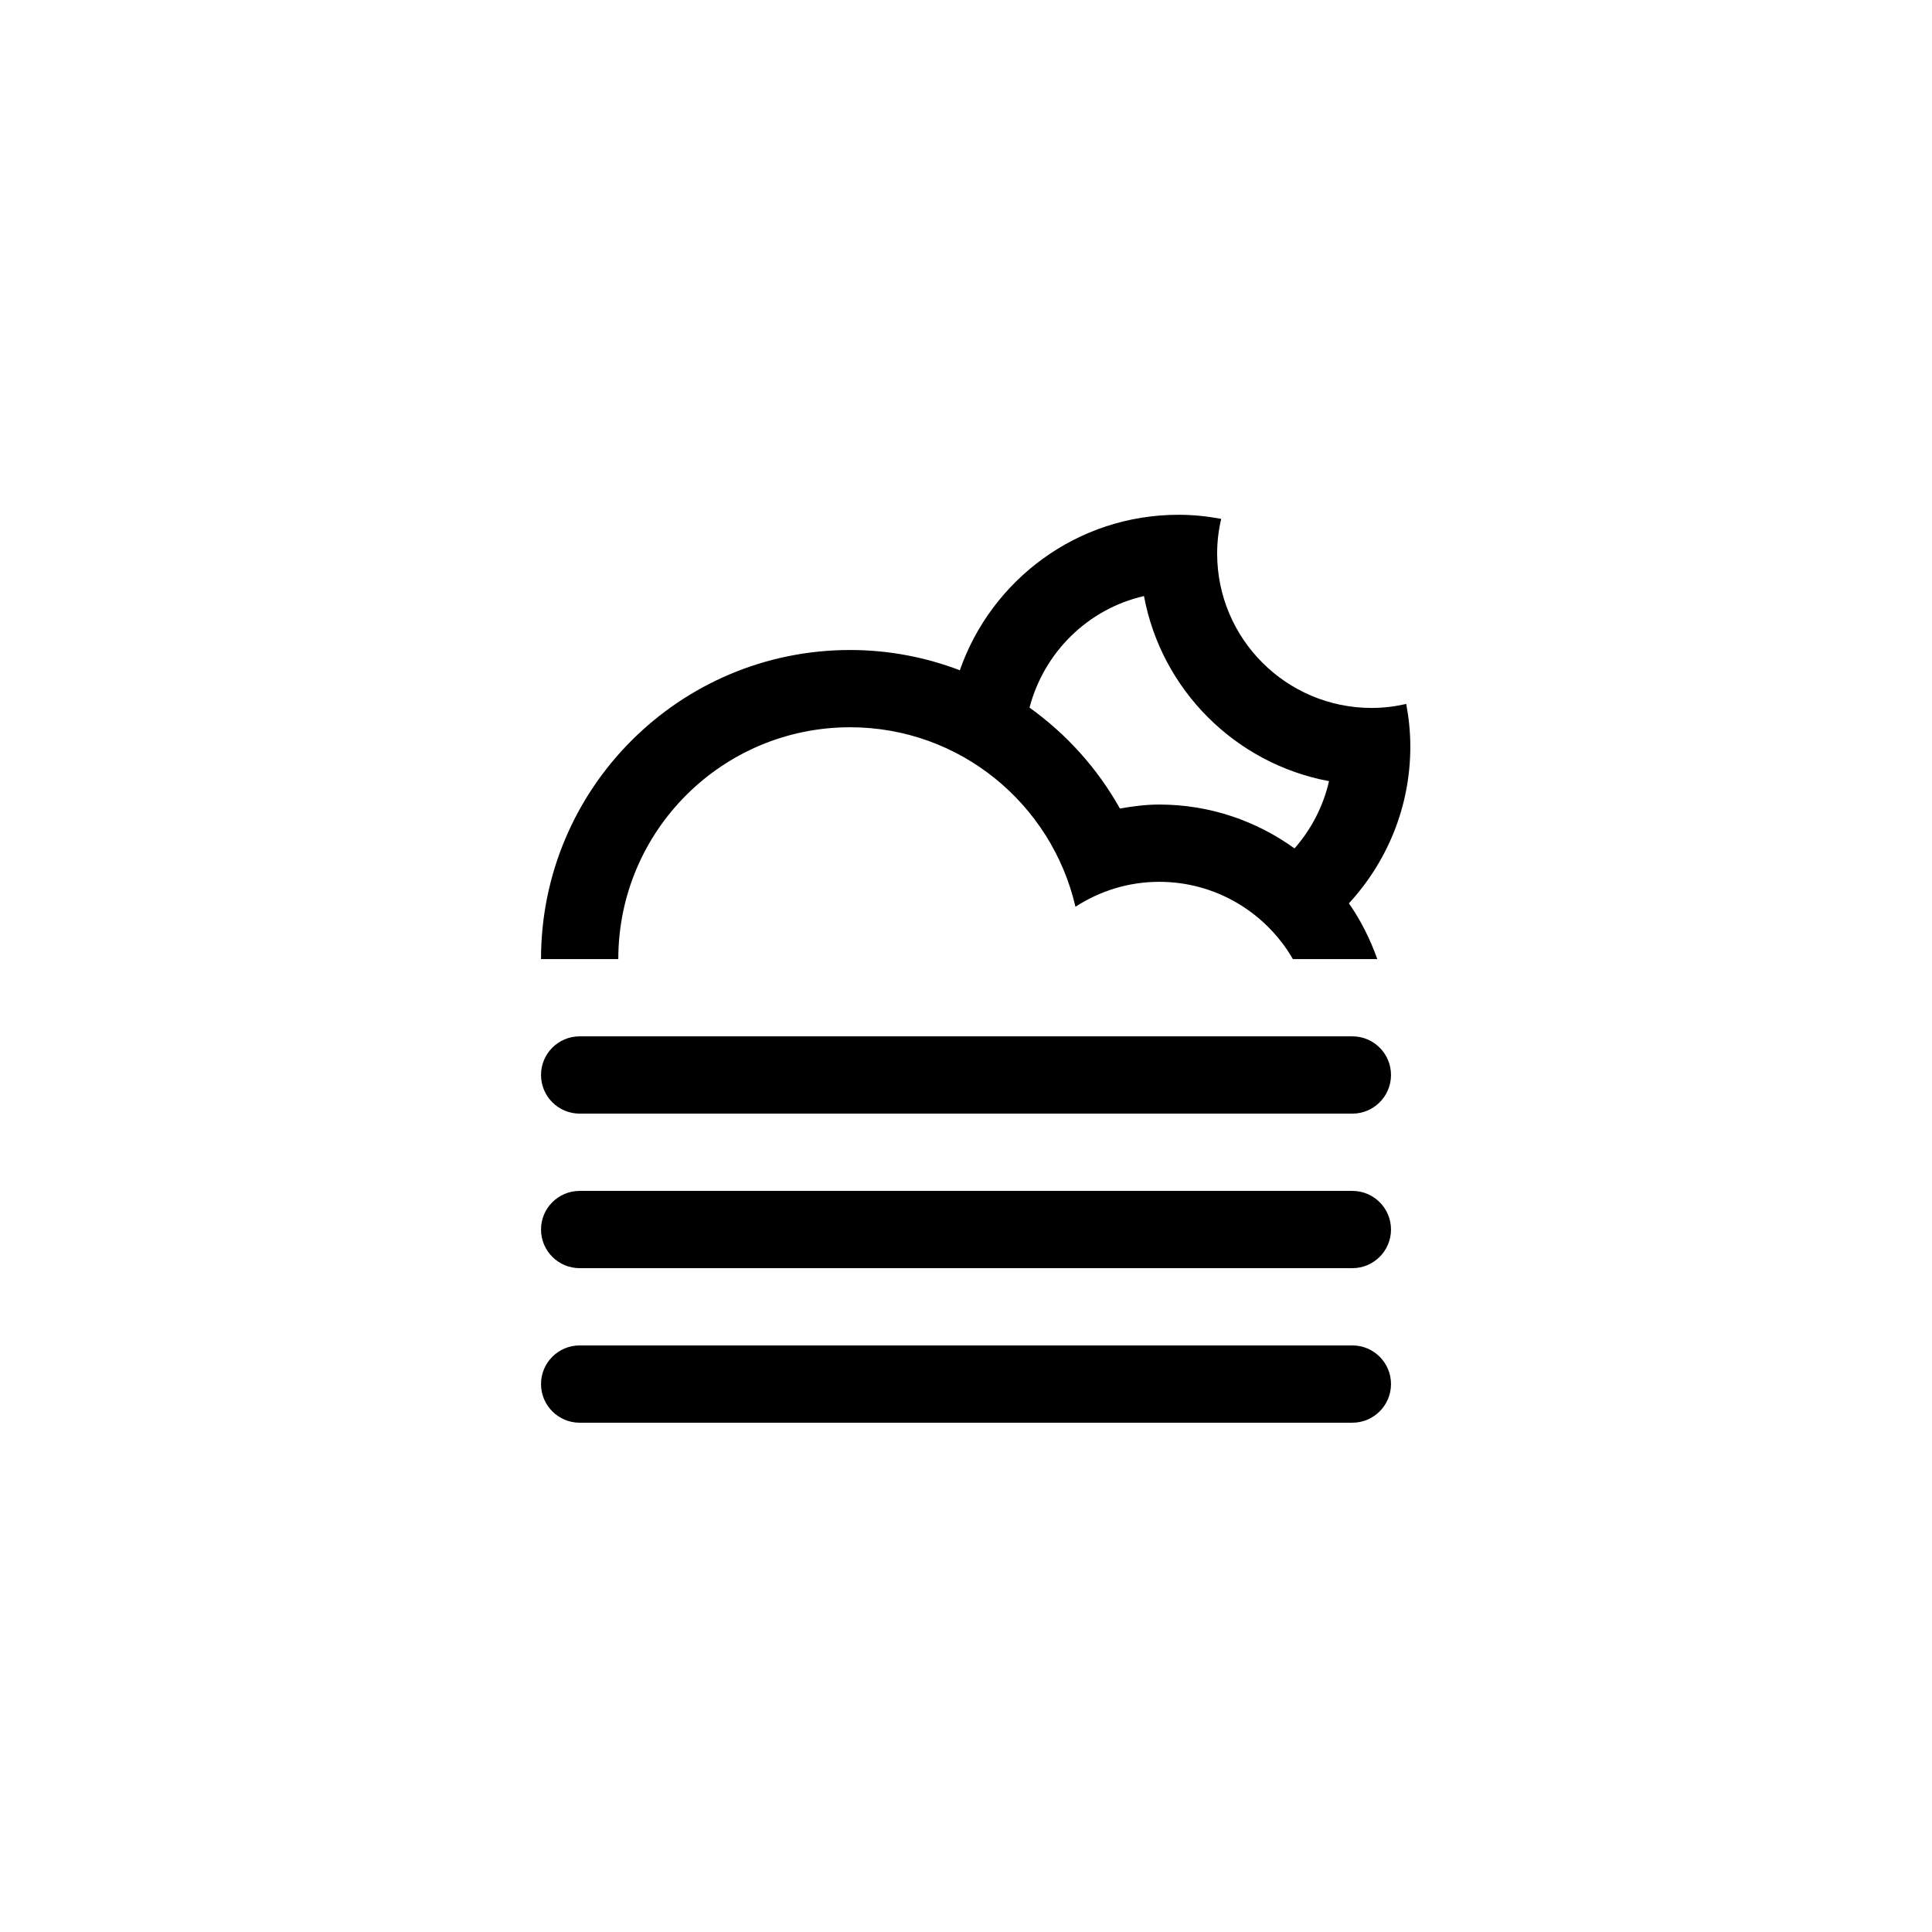
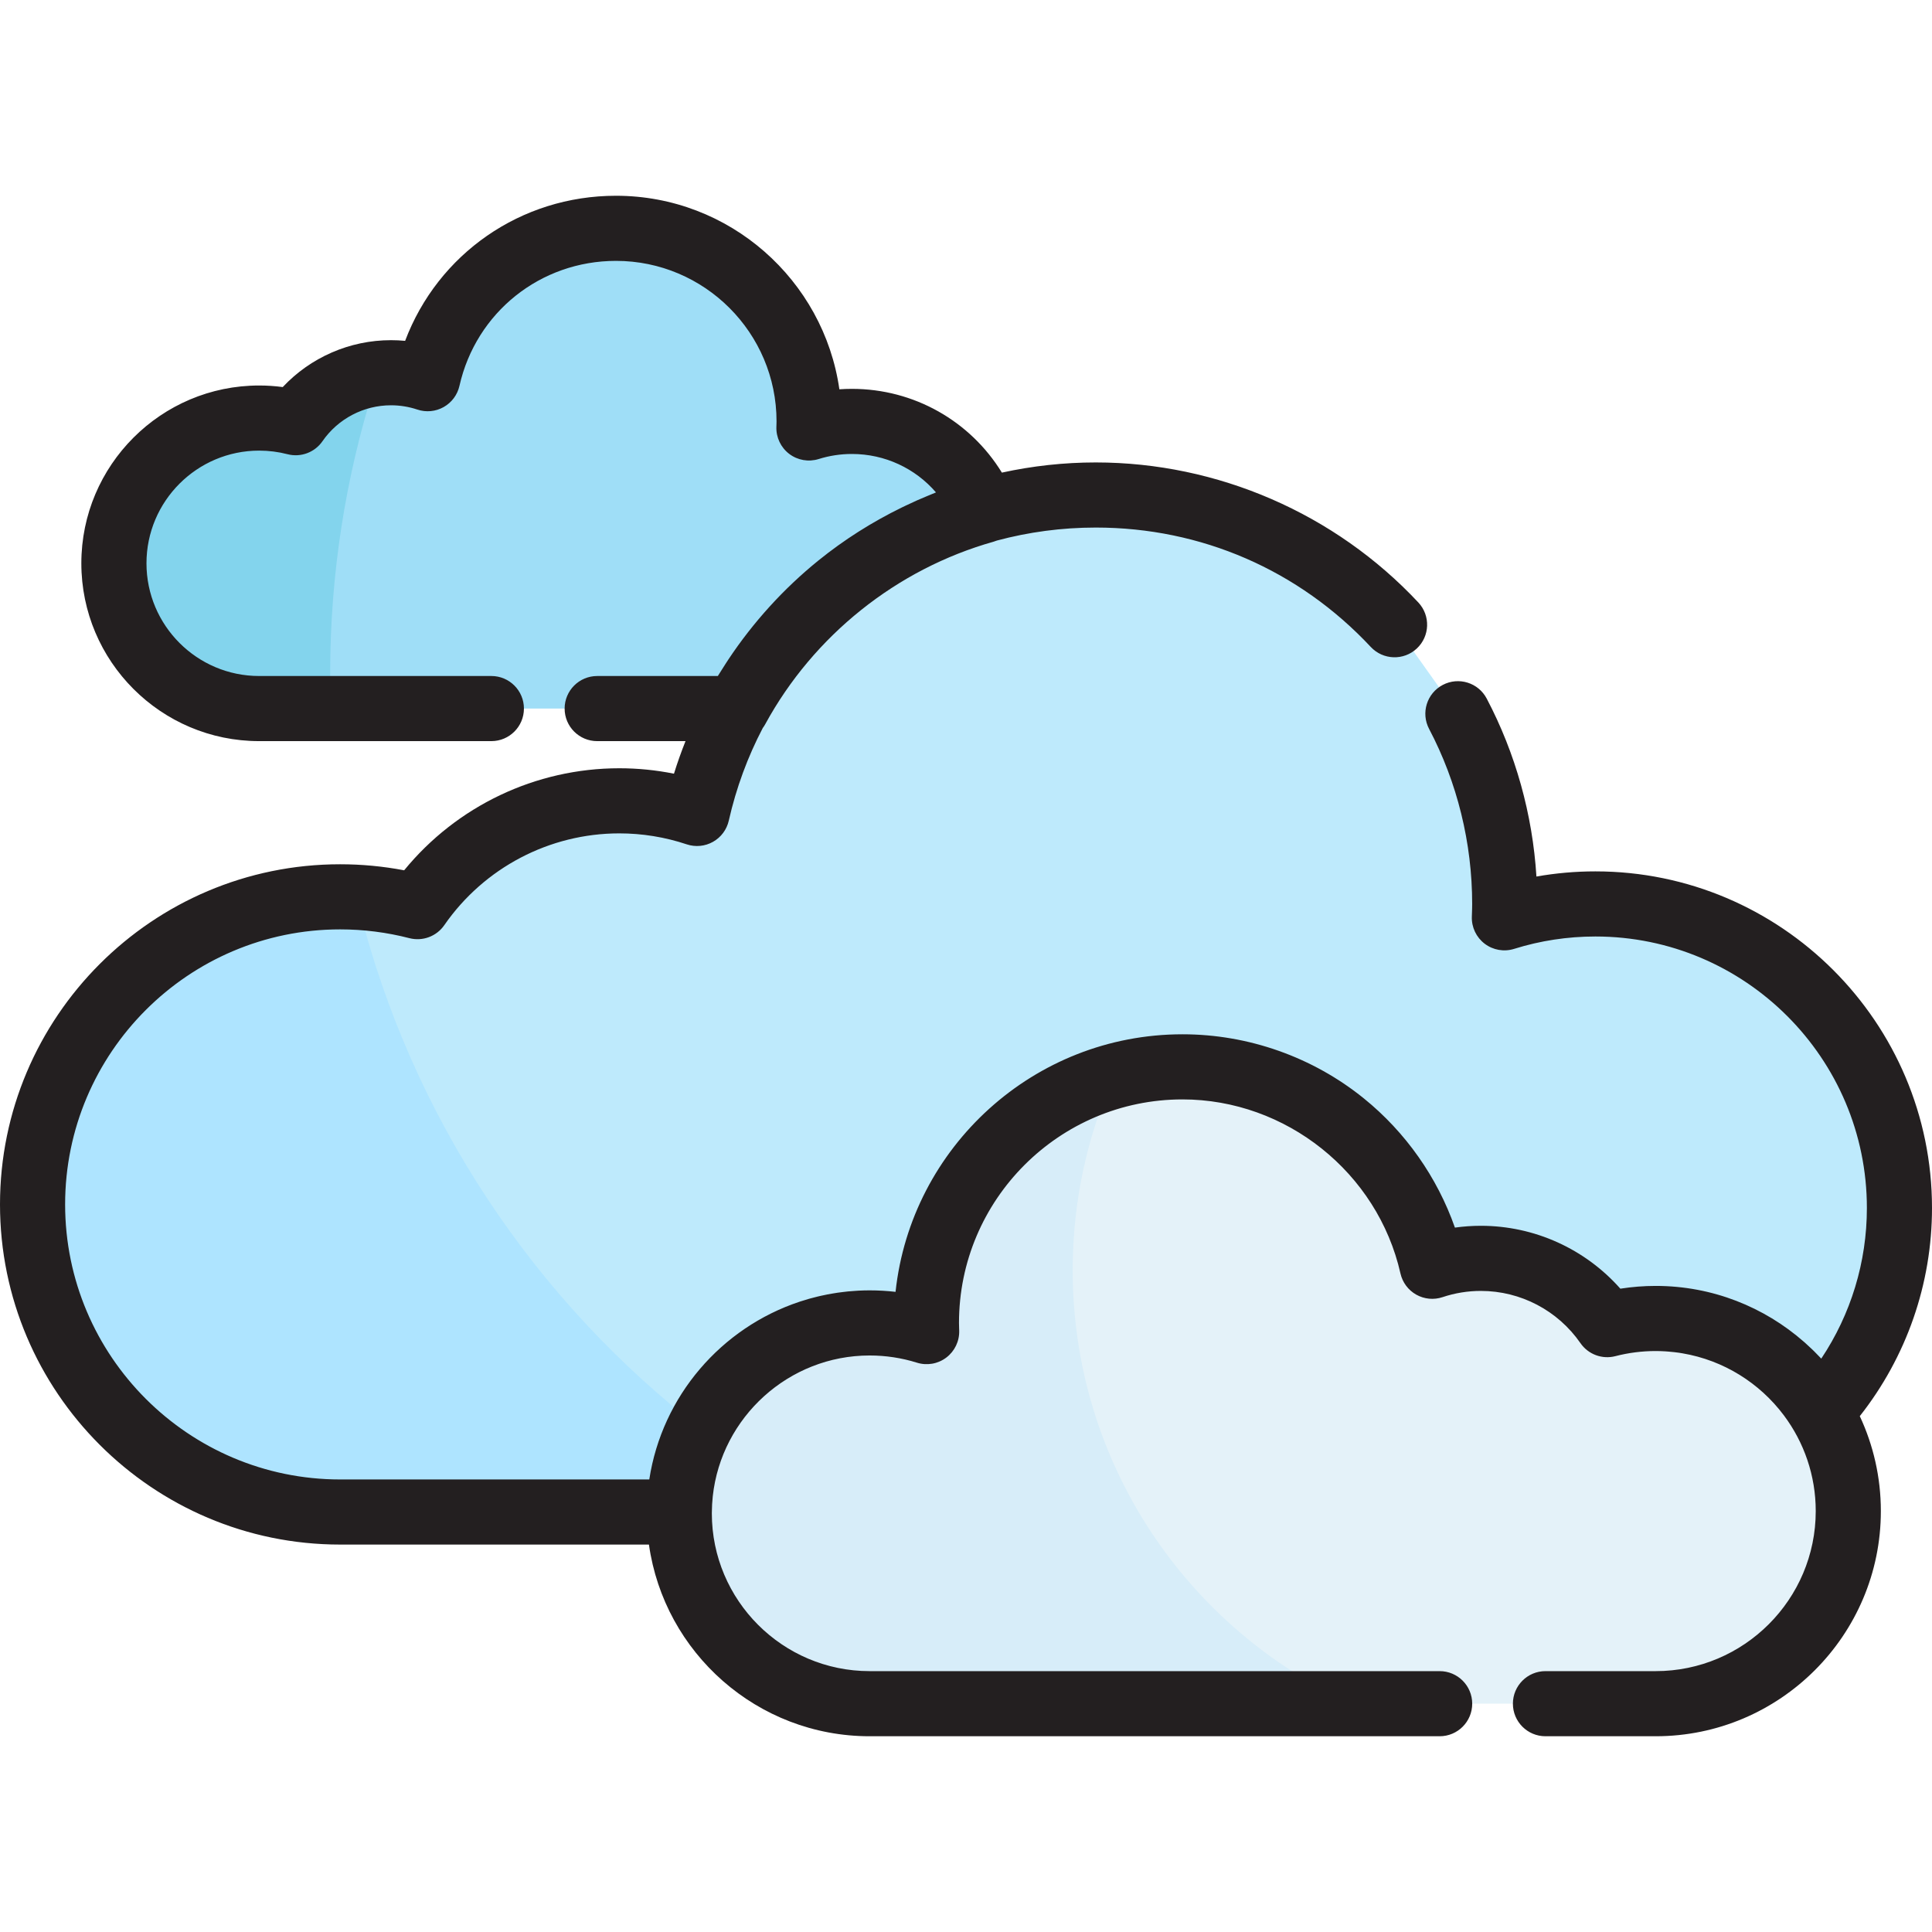
- <svg xmlns="http://www.w3.org/2000/svg" version="1.1" id="Layer_1" x="0px" y="0px" width="100px" height="100px" viewBox="0 0 100 100" enable-background="new 0 0 100 100" xml:space="preserve">
-   <path fill-rule="evenodd" clip-rule="evenodd" d="M69.819,46.758L69.819,46.758c0.617,0.88,1.102,1.854,1.469,2.884h0.019l0,0H66.92  l0,0l0,0c-1.384-2.389-3.962-3.999-6.921-3.999c-1.6,0-3.082,0.48-4.333,1.29c-1.231-5.316-5.974-9.29-11.665-9.29  c-6.626,0-11.998,5.372-11.998,11.999l0,0h-4l0,0c0-8.835,7.163-15.998,15.998-15.998c2.003,0,3.914,0.376,5.68,1.048l0,0  c1.635-4.683,6.079-8.047,11.318-8.047c0.756,0,1.492,0.078,2.208,0.211c-0.132,0.576-0.208,1.173-0.208,1.789  c0,4.418,3.582,7.998,7.999,7.998c0.616,0,1.212-0.076,1.788-0.207c0.134,0.717,0.212,1.452,0.212,2.207  C72.998,41.777,71.786,44.621,69.819,46.758z M59.212,30.852c-2.9,0.663-5.175,2.91-5.924,5.774l0,0  c1.916,1.372,3.521,3.153,4.678,5.222c0.664-0.114,1.338-0.205,2.033-0.205c2.619,0,5.033,0.848,7.006,2.271l0,0  c0.858-0.98,1.485-2.169,1.785-3.482C63.937,39.527,60.115,35.706,59.212,30.852z M30.003,53.641h39.996  c1.104,0,1.999,0.896,1.999,2s-0.896,2-1.999,2H30.003c-1.104,0-2-0.896-2-2S28.899,53.641,30.003,53.641z M30.003,61.641h39.996  c1.104,0,1.999,0.895,1.999,1.999s-0.896,2-1.999,2H30.003c-1.104,0-2-0.896-2-2S28.899,61.641,30.003,61.641z M30.003,69.639  h39.996c1.104,0,1.999,0.896,1.999,2s-0.896,2-1.999,2H30.003c-1.104,0-2-0.896-2-2S28.899,69.639,30.003,69.639z" />
+ <svg xmlns="http://www.w3.org/2000/svg" version="1.1" id="Layer_1" x="0px" y="0px" viewBox="0 0 512.002 512.002" style="enable-background:new 0 0 512.002 512.002;" xml:space="preserve">
+   <path style="fill:#9FDEF7;" d="M158.264,187.777h36.964c13.807-25.333,37.407-44.54,65.73-52.526  c-5.698-13.835-19.305-23.575-35.191-23.575c-3.97,0-7.797,0.612-11.393,1.738c0.019-0.578,0.044-1.155,0.044-1.738  c0-28.259-22.913-51.171-51.174-51.171c-24.373,0-44.749,17.038-49.903,39.85c-3.061-1.02-6.328-1.579-9.729-1.579  c-10.469,0-19.71,5.242-25.253,13.241c-3.092-0.797-6.34-1.23-9.682-1.23c-21.26,0-38.492,17.234-38.492,38.494  c0,21.256,17.233,38.494,38.492,38.494h61.542" />
+   <path style="fill:#BEEAFC;" d="M369.578,165.557c-19.779-21.155-47.935-34.379-79.179-34.379  c-51.609,0-94.762,36.087-105.678,84.396c-6.477-2.16-13.396-3.349-20.6-3.349c-22.172,0-41.739,11.102-53.475,28.044  c-6.551-1.692-13.42-2.601-20.501-2.601c-45.02,0-81.515,36.495-81.515,81.515c0,45.018,36.495,81.517,81.515,81.517h89.875  c0.19-27.709,22.699-50.111,50.446-50.111c5.262,0,10.338,0.807,15.107,2.302c-0.024-0.764-0.058-1.528-0.058-2.302  c0-37.48,30.383-67.863,67.861-67.863c32.316,0,59.341,22.598,66.176,52.848c4.055-1.354,8.387-2.097,12.897-2.097  c13.884,0,26.138,6.951,33.486,17.563c4.102-1.061,8.404-1.631,12.838-1.631c18.583,0,34.841,9.932,43.769,24.773  c12.943-14.295,20.83-33.254,20.83-54.055c0-44.503-36.074-80.574-80.574-80.574c-8.403,0-16.505,1.288-24.12,3.675  c0.039-1.221,0.092-2.444,0.092-3.675c0-18.197-4.485-35.347-12.411-50.405" />
+   <path style="fill:#E4F2F9;" d="M381.527,451.496H230.468c-27.863,0-50.451-22.588-50.451-50.45c0-27.87,22.589-50.456,50.451-50.456  c5.262,0,10.338,0.807,15.107,2.302c-0.024-0.764-0.058-1.528-0.058-2.302c0-37.48,30.383-67.863,67.861-67.863  c32.316,0,59.341,22.598,66.176,52.848c4.055-1.354,8.387-2.097,12.897-2.097c13.884,0,26.138,6.951,33.486,17.563  c4.102-1.061,8.404-1.631,12.838-1.631c28.192,0,51.046,22.853,51.046,51.043s-22.854,51.044-51.046,51.044h-29.212" />
+   <path style="fill:#D7EDF9;" d="M284.275,336.599c0-18.212,3.865-35.519,10.809-51.157c-28.589,7.989-49.567,34.21-49.567,65.348  c0,0.773,0.033,1.538,0.058,2.302c-4.769-1.495-9.845-2.302-15.107-2.302c-27.863,0-50.451,22.586-50.451,50.456  c0,27.863,22.589,50.45,50.451,50.45h128.207C314.812,431.934,284.275,387.833,284.275,336.599z" />
+   <path style="fill:#AEE4FF;" d="M95.06,240.178c-1.626-0.098-3.263-0.152-4.913-0.152c-45.02,0-81.515,36.495-81.515,81.515  c0,45.018,36.495,81.517,81.515,81.517h89.875c0.06-8.695,2.318-16.866,6.246-23.987C141.83,344.873,109.088,296.238,95.06,240.178z  " />
+   <path style="fill:#83D4ED;" d="M87.495,178.611c0-26.44,4.066-51.927,11.593-75.881c-8.119,1.499-15.119,6.191-19.647,12.727  c-3.092-0.797-6.34-1.23-9.682-1.23c-21.26,0-38.492,17.234-38.492,38.494c0,21.256,17.232,38.494,38.492,38.494h18.047  C87.603,187.038,87.495,182.837,87.495,178.611z" />
+   <path style="fill:#231F20;" d="M512.002,320.127c0-49.185-40.017-89.202-89.202-89.202c-5.264,0-10.49,0.458-15.627,1.368  c-1.027-16.465-5.531-32.634-13.177-47.163c-2.219-4.217-7.436-5.838-11.654-3.617c-4.217,2.22-5.836,7.438-3.617,11.654  c7.47,14.191,11.417,30.232,11.417,46.388c0,0.88-0.031,1.757-0.061,2.629l-0.026,0.77c-0.09,2.793,1.181,5.456,3.405,7.146  c2.226,1.689,5.128,2.199,7.799,1.362c6.945-2.176,14.192-3.28,21.54-3.28c39.671,0,71.946,32.275,71.946,71.946  c0,14.321-4.239,28.168-12.088,39.92c-0.303-0.327-0.622-0.636-0.933-0.957c-0.339-0.352-0.674-0.704-1.02-1.047  c-0.235-0.231-0.476-0.454-0.714-0.681c-0.541-0.518-1.089-1.028-1.649-1.526c-0.091-0.081-0.183-0.159-0.275-0.238  c-10.506-9.213-24.253-14.817-39.291-14.817c-3.14,0-6.271,0.247-9.361,0.734c-9.311-10.528-22.746-16.667-36.963-16.667  c-2.309,0-4.606,0.161-6.881,0.481c-4.678-13.326-13.048-25.267-24.12-34.229c-13.544-10.964-30.616-17.003-48.071-17.003  c-39.395,0-71.93,29.937-76.049,68.258c-2.269-0.262-4.56-0.395-6.861-0.395c-0.969,0-1.931,0.027-2.887,0.073  c-0.367,0.017-0.729,0.052-1.094,0.076c-0.58,0.039-1.161,0.077-1.736,0.133c-0.464,0.045-0.923,0.105-1.384,0.161  c-0.462,0.056-0.923,0.11-1.382,0.176c-0.527,0.077-1.05,0.166-1.574,0.256c-0.372,0.065-0.745,0.128-1.115,0.2  c-0.586,0.112-1.168,0.237-1.747,0.367c-0.284,0.064-0.567,0.128-0.849,0.196c-0.651,0.156-1.297,0.323-1.94,0.5  c-0.179,0.05-0.357,0.101-0.535,0.152c-0.732,0.21-1.459,0.43-2.18,0.668c-0.04,0.013-0.08,0.027-0.12,0.041  c-20.77,6.885-36.473,24.993-39.857,47.113H90.146c-40.19,0-72.887-32.698-72.887-72.889c0-40.19,32.697-72.887,72.887-72.887  c6.194,0,12.365,0.783,18.343,2.327c3.498,0.899,7.193-0.469,9.251-3.441c10.552-15.234,27.891-24.329,46.382-24.329  c6.076,0,12.088,0.977,17.869,2.906c2.312,0.773,4.844,0.53,6.967-0.669c2.124-1.196,3.641-3.237,4.179-5.614  c1.972-8.725,5.029-16.944,9.002-24.539c0.243-0.326,0.467-0.668,0.664-1.031c12.808-23.498,34.857-41.121,60.496-48.349  c0.305-0.086,0.603-0.19,0.894-0.307c8.369-2.244,17.155-3.443,26.204-3.443c27.918,0,53.799,11.238,72.876,31.644  c3.254,3.48,8.713,3.665,12.196,0.41c3.482-3.255,3.664-8.715,0.41-12.196c-22.052-23.586-53.209-37.114-85.482-37.114  c-8.404,0-16.749,0.919-24.886,2.695c-8.401-13.683-23.304-22.196-39.745-22.196c-1.111,0-2.22,0.039-3.323,0.116  c-4.144-28.959-29.112-51.288-59.199-51.288c-25.271,0-47.186,15.441-55.881,38.449c-1.244-0.118-2.495-0.178-3.751-0.178  c-10.942,0-21.302,4.561-28.685,12.427c-2.072-0.276-4.16-0.415-6.25-0.415c-25.983,0-47.12,21.139-47.12,47.122  s21.138,47.122,47.12,47.122h61.542c4.765,0,8.628-3.863,8.628-8.628c0-4.765-3.863-8.628-8.628-8.628H68.681  c-16.467,0-29.863-13.398-29.863-29.866c0-16.469,13.398-29.866,29.863-29.866c2.536,0,5.067,0.321,7.527,0.957  c3.499,0.901,7.189-0.472,9.246-3.442c4.133-5.965,10.922-9.527,18.16-9.527c2.385,0,4.74,0.382,7,1.136  c2.312,0.773,4.845,0.527,6.966-0.669c2.125-1.197,3.642-3.238,4.179-5.615c4.405-19.502,21.464-33.123,41.486-33.123  c23.46,0,42.546,19.085,42.546,42.543c0,0.366-0.015,0.728-0.027,1.09l-0.013,0.366c-0.092,2.793,1.177,5.46,3.402,7.151  c2.225,1.691,5.132,2.2,7.8,1.366c2.847-0.892,5.813-1.344,8.814-1.344c8.74,0,16.794,3.816,22.279,10.187  c-0.3,0.118-0.593,0.25-0.892,0.37c-0.547,0.218-1.087,0.451-1.631,0.676c-0.849,0.355-1.699,0.709-2.539,1.083  c-1.004,0.444-1.996,0.914-2.988,1.386c-0.342,0.164-0.686,0.322-1.027,0.49c-7.837,3.831-15.268,8.525-22.101,14.056  c-9.251,7.489-17.259,16.344-23.798,26.153c-0.283,0.422-0.554,0.851-0.83,1.278c-0.527,0.813-1.049,1.63-1.556,2.457  c-0.147,0.238-0.304,0.469-0.449,0.709h-31.974c-4.765,0-8.628,3.863-8.628,8.628s3.863,8.628,8.628,8.628h23.407  c-1.129,2.834-2.155,5.711-3.058,8.63c-4.764-0.958-9.612-1.44-14.492-1.44c-22.176,0-43.078,10.009-57.012,27.041  c-5.582-1.061-11.264-1.598-16.963-1.598C40.438,229.039,0,269.478,0,319.183c0,49.706,40.438,90.146,90.144,90.146h81.833  c4.041,28.667,28.722,50.797,58.488,50.797h151.06c4.765,0,8.628-3.863,8.628-8.628c0-4.765-3.863-8.628-8.628-8.628H230.468  c-23.062,0-41.823-18.762-41.823-41.822c0-0.201,0.012-0.398,0.015-0.598c0.009-0.601,0.024-1.199,0.057-1.795  c0.004-0.074,0.012-0.148,0.017-0.222c0.04-0.642,0.09-1.28,0.159-1.913c0-0.004,0.001-0.008,0.001-0.012  c2.279-20.916,20.106-37.29,41.573-37.29c4.275,0,8.489,0.642,12.526,1.907c2.668,0.837,5.573,0.328,7.798-1.362  c2.225-1.69,3.494-4.352,3.406-7.145l-0.018-0.521c-0.017-0.499-0.036-1.001-0.036-1.506c0-32.662,26.572-59.235,59.233-59.235  c27.429,0,51.721,19.396,57.76,46.122c0.538,2.378,2.056,4.418,4.18,5.615c2.127,1.197,4.657,1.44,6.968,0.668  c3.286-1.098,6.706-1.653,10.165-1.653c10.523,0,20.389,5.177,26.393,13.846c2.058,2.975,5.752,4.348,9.256,3.442  c3.474-0.9,7.065-1.356,10.675-1.356c0.841,0,1.675,0.032,2.507,0.08c0.311,0.018,0.619,0.046,0.929,0.071  c0.496,0.039,0.99,0.087,1.483,0.143c0.404,0.047,0.809,0.096,1.21,0.154c0.328,0.047,0.654,0.105,0.98,0.159  c10.927,1.852,20.448,7.886,26.839,16.406c0.026,0.035,0.052,0.069,0.078,0.104c5.269,7.068,8.392,15.824,8.392,25.298  c0,23.388-19.029,42.415-42.418,42.415h-29.21c-4.765,0-8.628,3.863-8.628,8.628s3.863,8.628,8.628,8.628h29.211  c32.905,0,59.674-26.768,59.674-59.672c0-8.986-2.009-17.509-5.582-25.161C505.234,359.604,512.002,340.249,512.002,320.127z" />
+   <g>
+ </g>
+   <g>
+ </g>
+   <g>
+ </g>
+   <g>
+ </g>
+   <g>
+ </g>
+   <g>
+ </g>
+   <g>
+ </g>
+   <g>
+ </g>
+   <g>
+ </g>
+   <g>
+ </g>
+   <g>
+ </g>
+   <g>
+ </g>
+   <g>
+ </g>
+   <g>
+ </g>
+   <g>
+ </g>
</svg>
